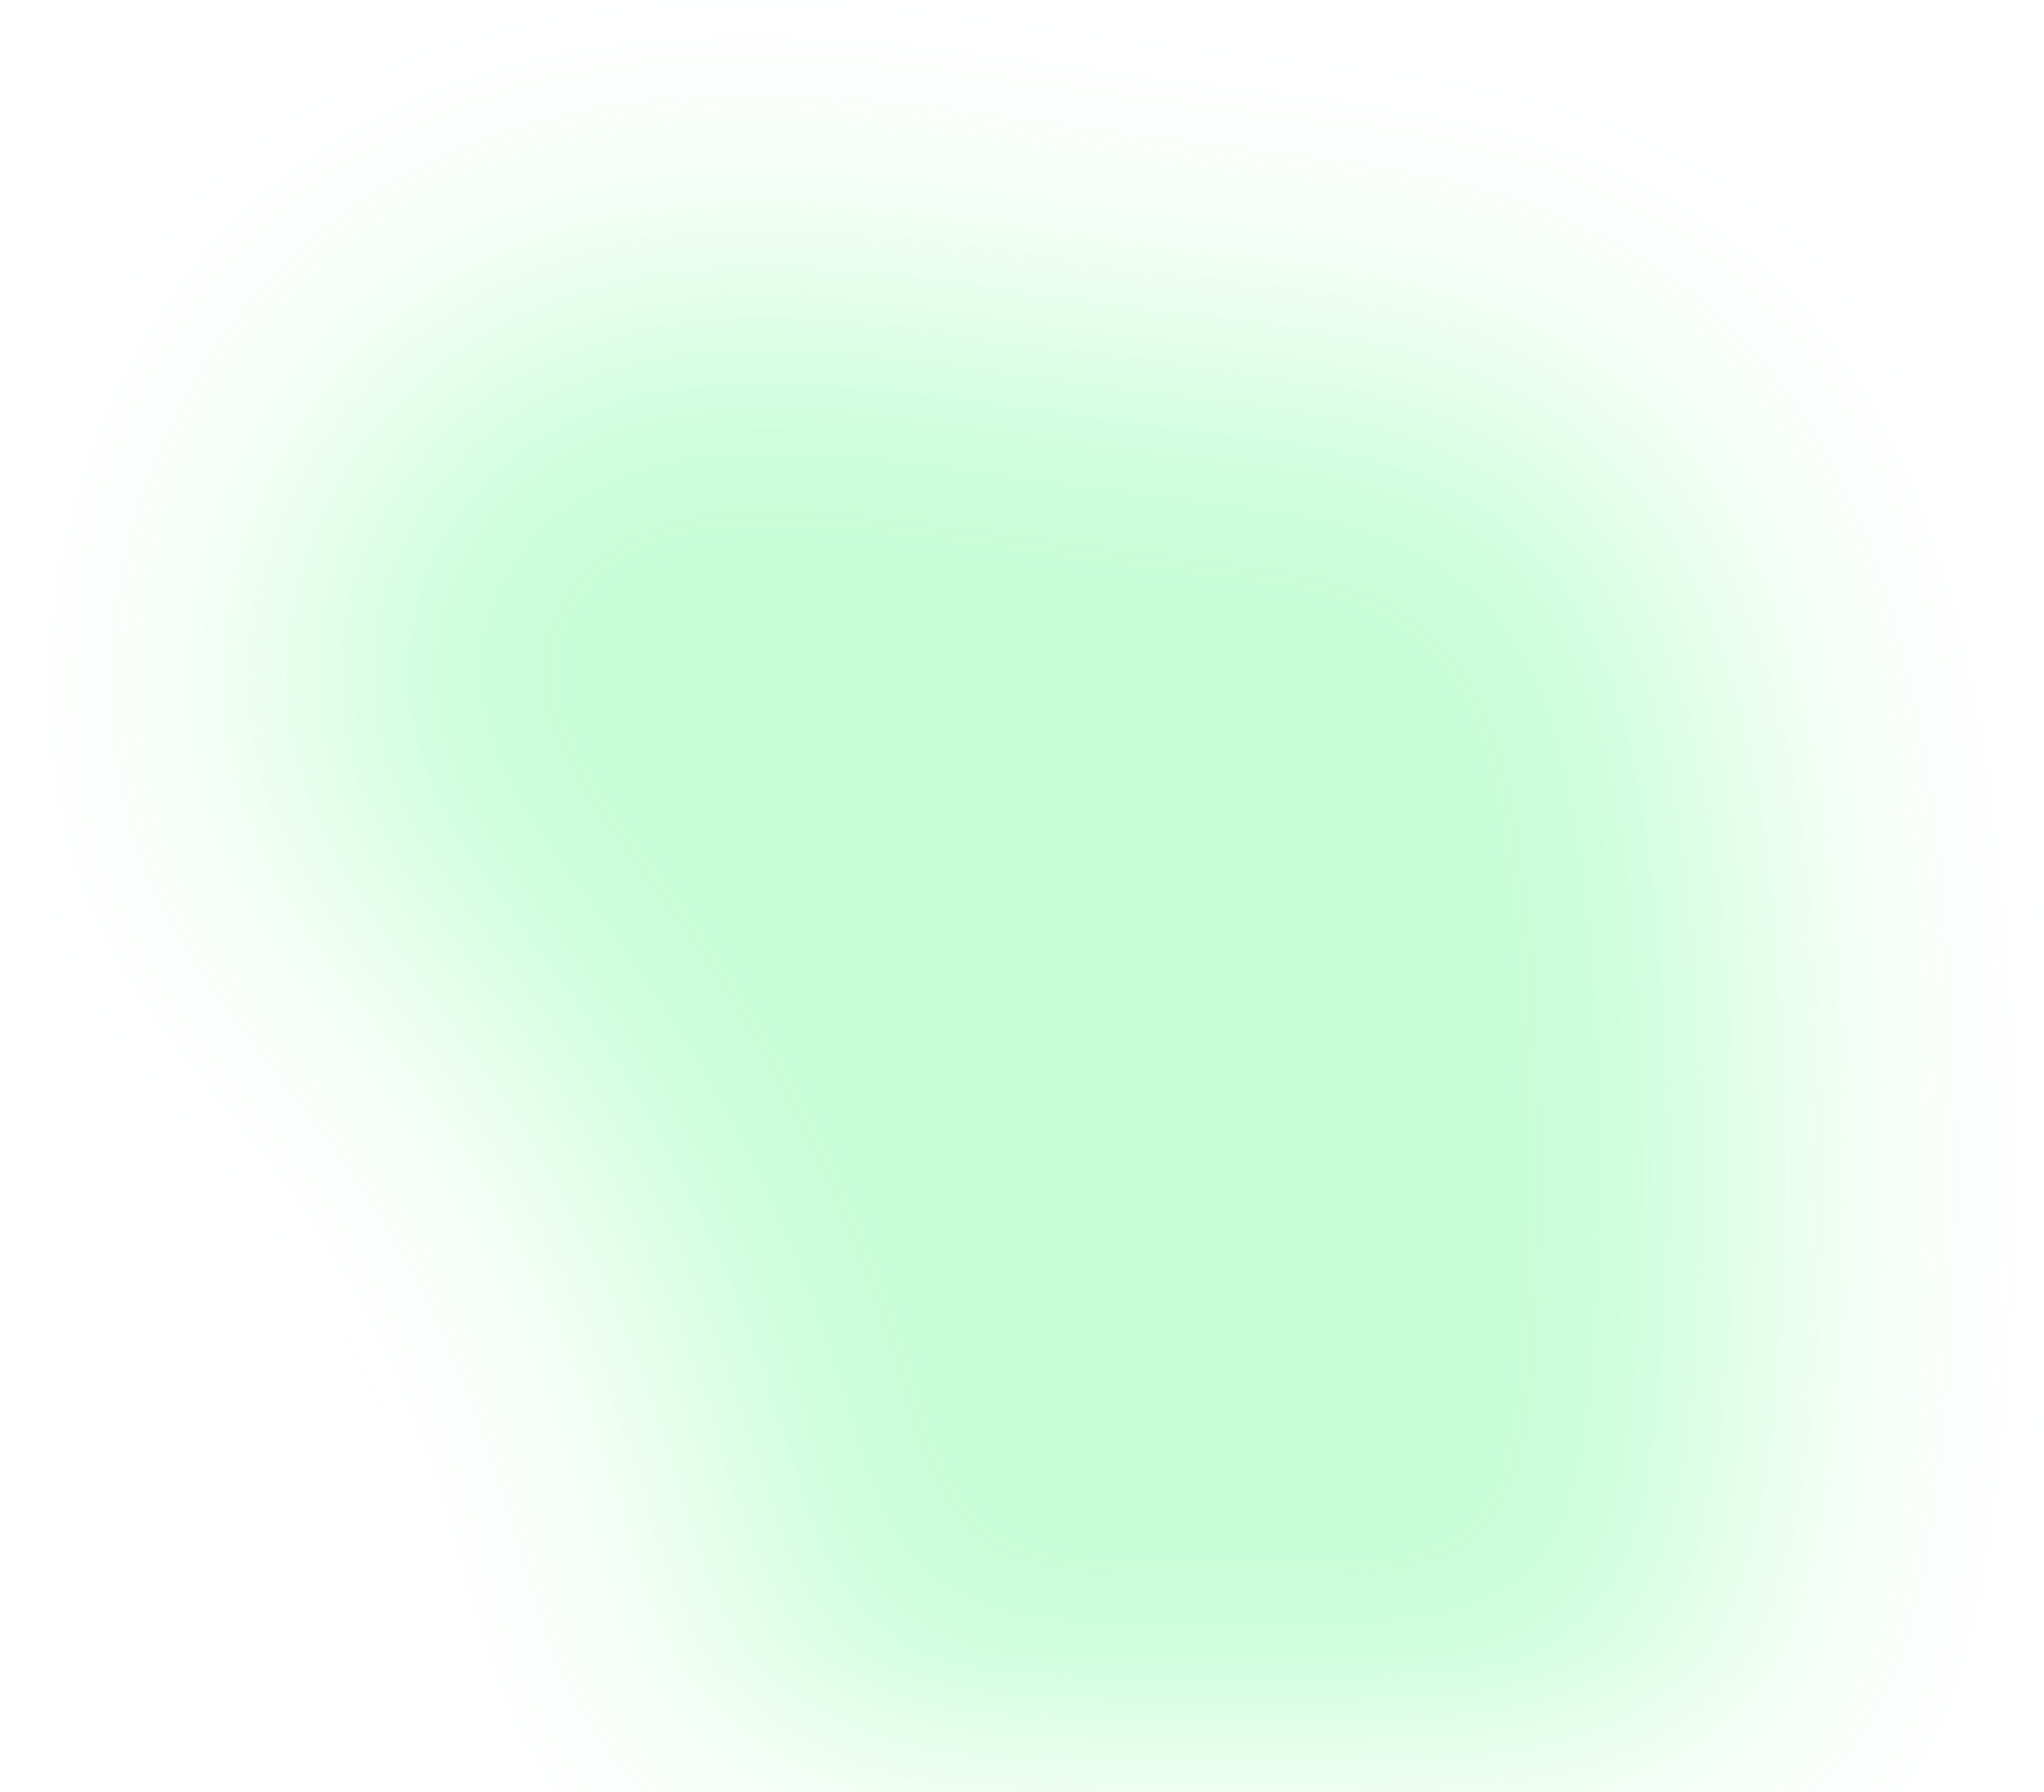
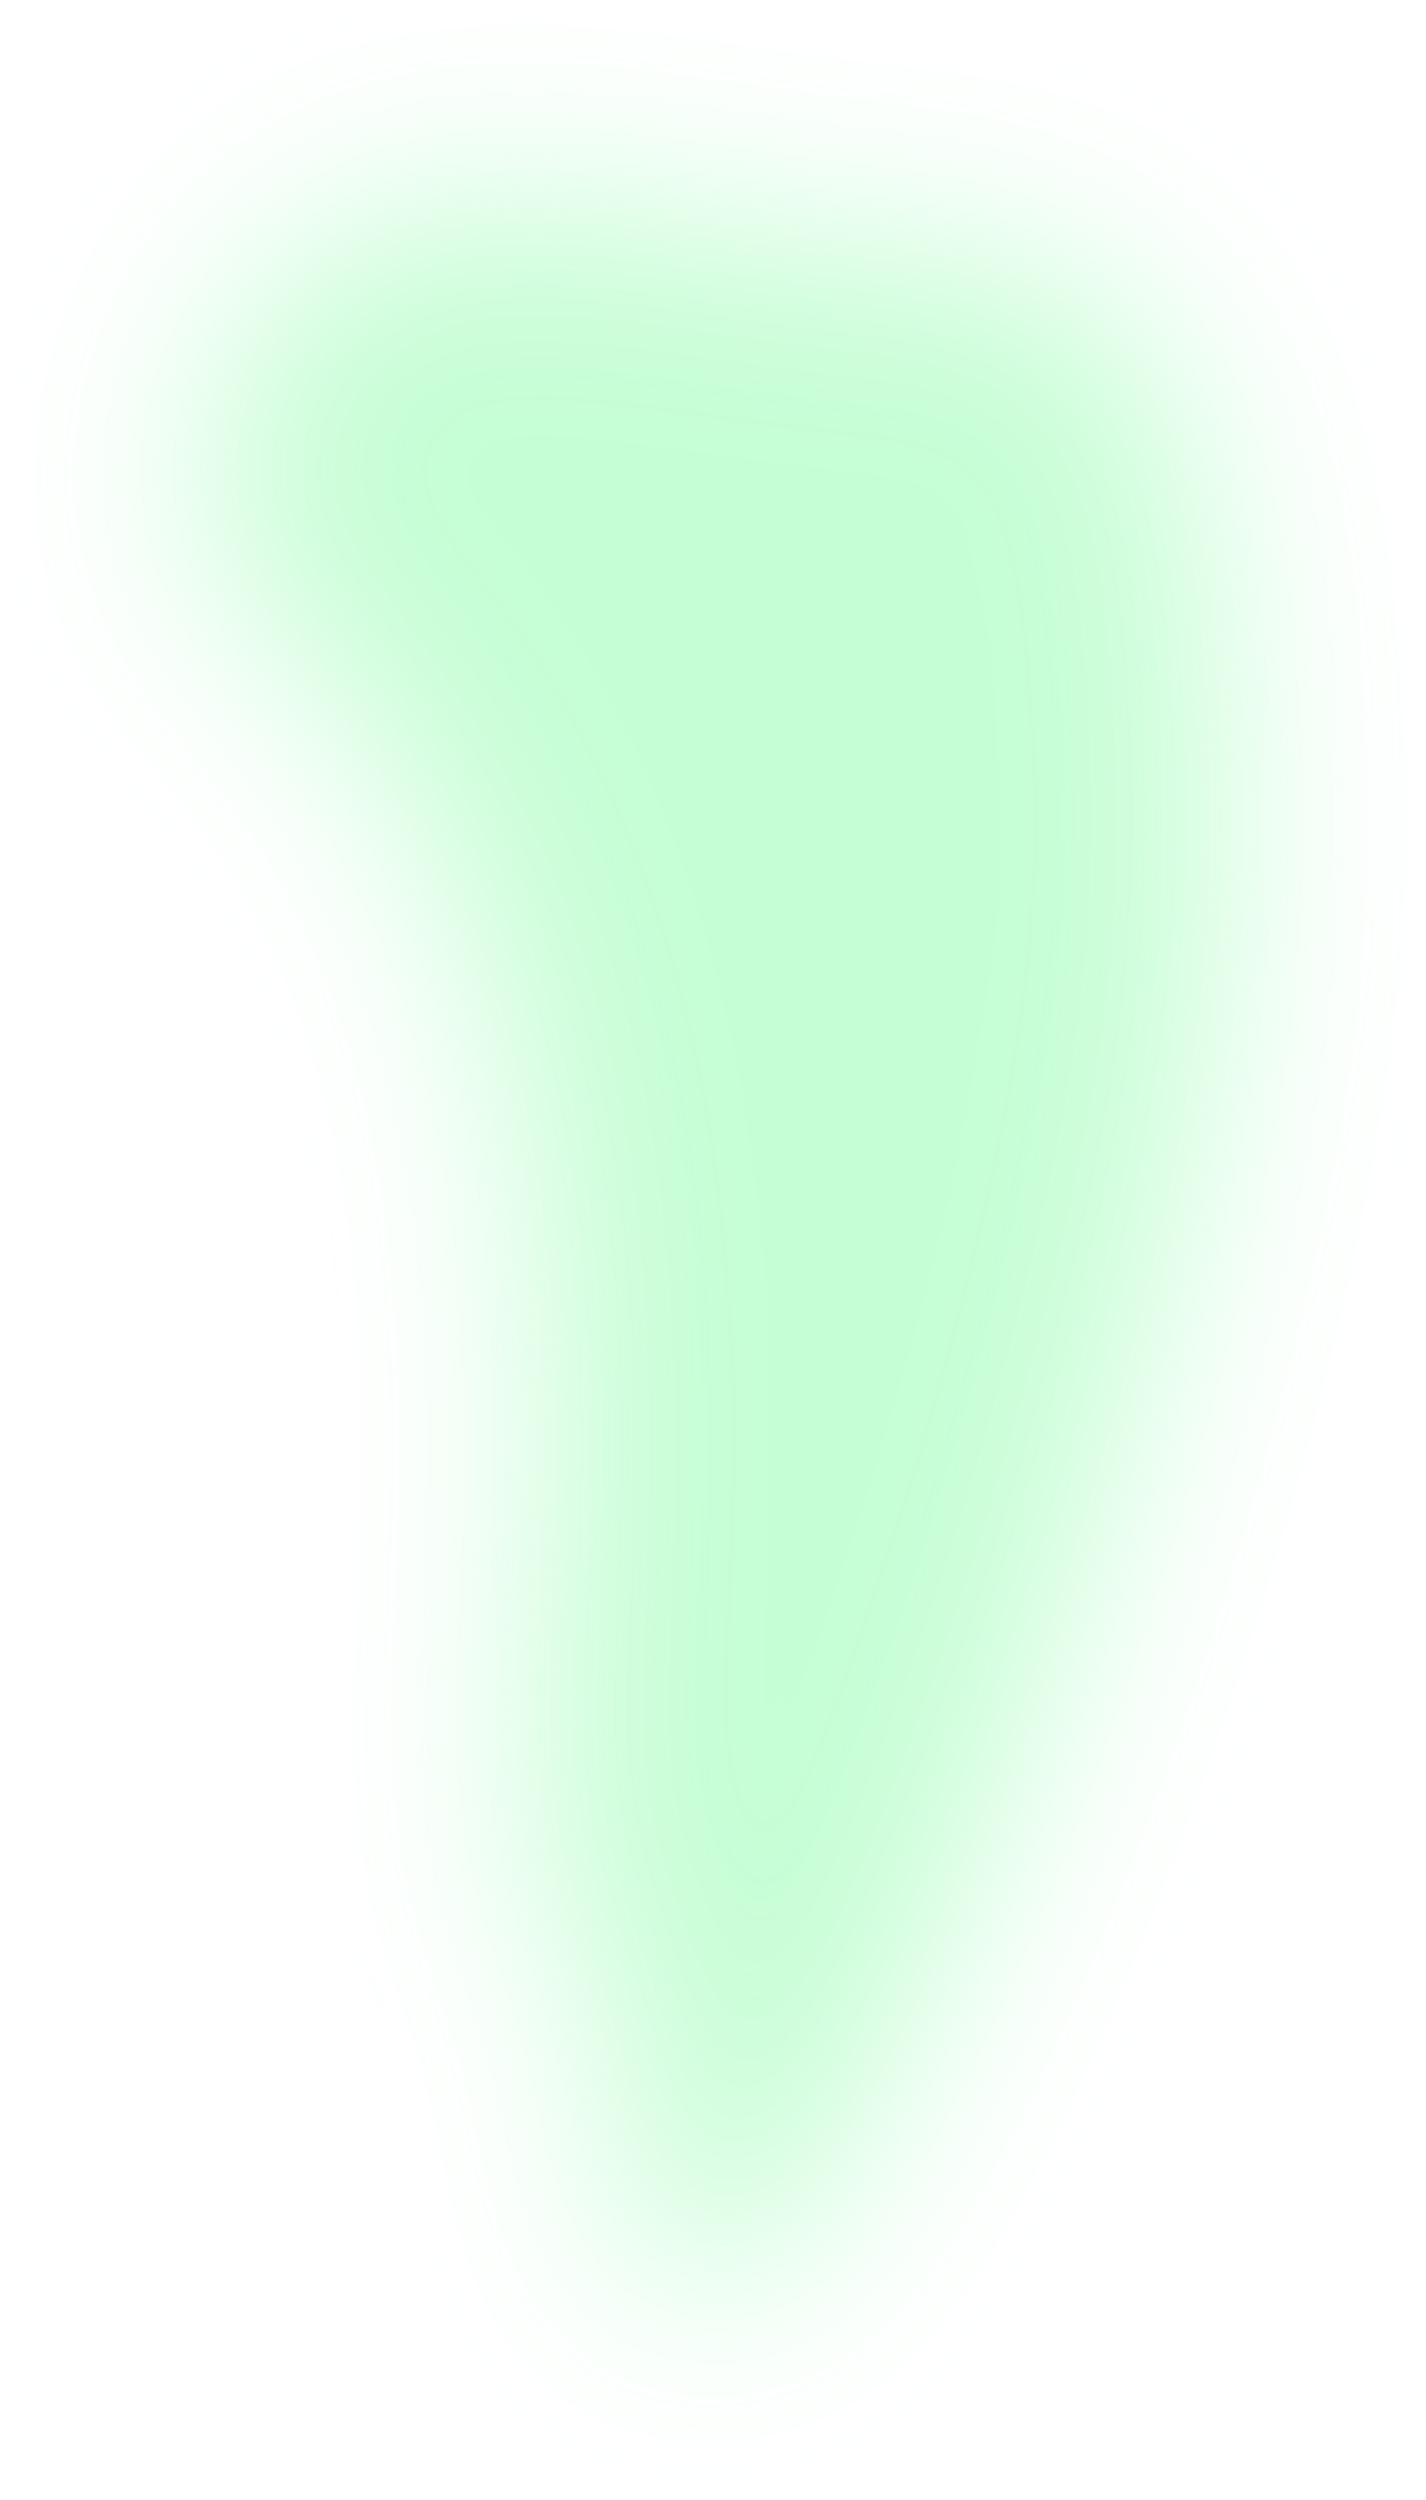
- <svg xmlns="http://www.w3.org/2000/svg" width="422" height="370" viewBox="0 0 422 370" fill="none">
+ <svg xmlns="http://www.w3.org/2000/svg" width="422" height="740" viewBox="0 0 422 740" fill="none">
  <g opacity="0.4" filter="url(#filter0_f_7_65)">
-     <path d="M181.105 578.859C112.638 578.859 238.655 314.607 60 164.985C60 6.529 198.713 74.488 267.18 74.488C335.648 74.488 362 99.276 362 257.733C362 416.189 181.105 884.061 181.105 578.859Z" fill="#6FFC95" />
+     <path d="M181.105 578.859C112.638 578.859 238.656 314.607 60 164.985C60 6.529 198.713 74.488 267.18 74.488C335.648 74.488 362 99.276 362 257.733C362 416.189 181.105 884.061 181.105 578.859Z" fill="#6FFC95" />
  </g>
  <defs>
    <filter id="filter0_f_7_65" x="0" y="0" width="422" height="740" filterUnits="userSpaceOnUse" color-interpolation-filters="sRGB">
      <feFlood flood-opacity="0" result="BackgroundImageFix" />
      <feBlend mode="normal" in="SourceGraphic" in2="BackgroundImageFix" result="shape" />
      <feGaussianBlur stdDeviation="30" result="effect1_foregroundBlur_7_65" />
    </filter>
  </defs>
</svg>
